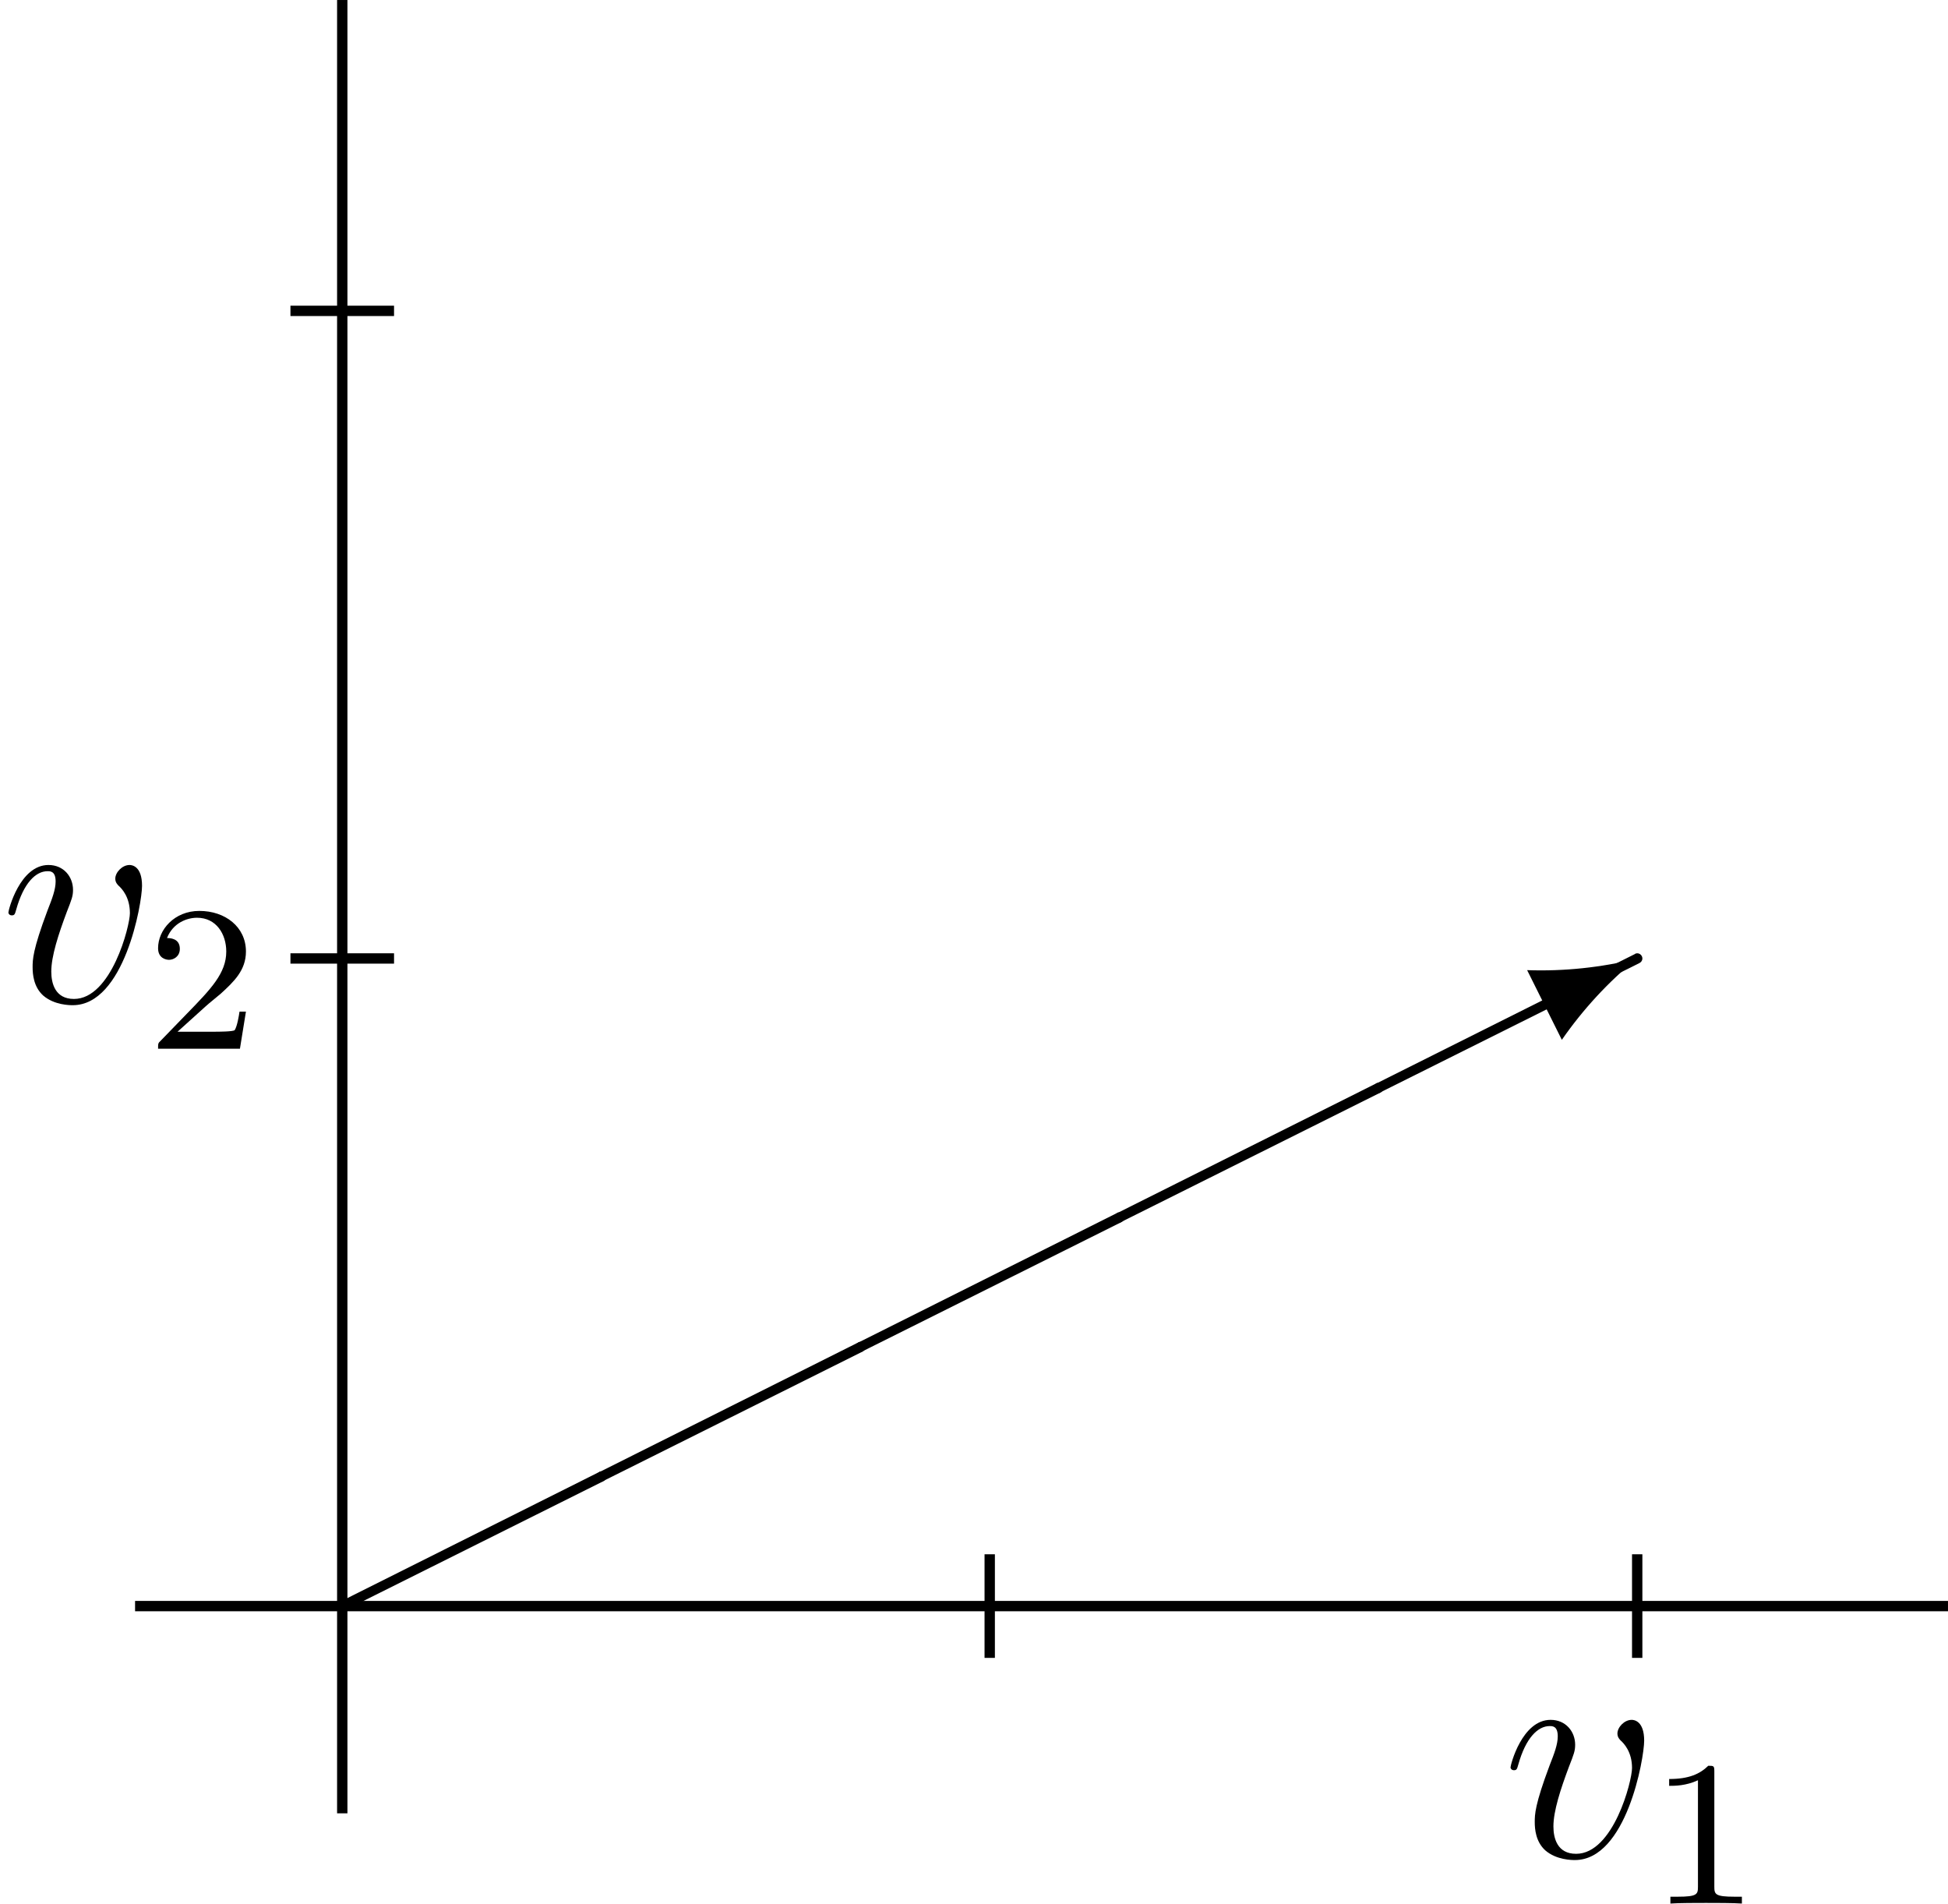
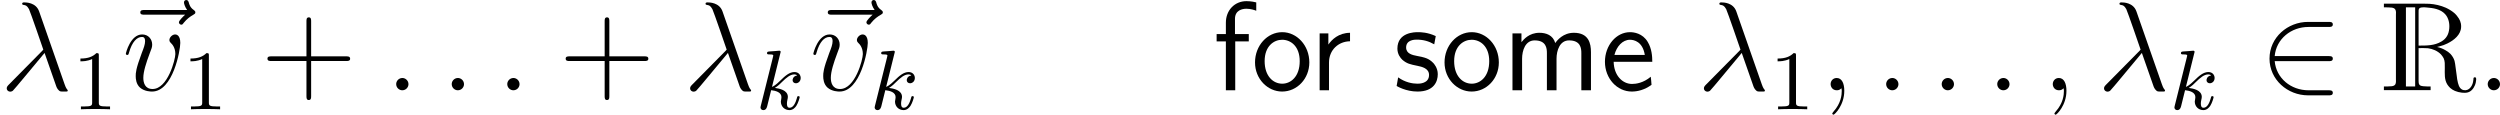
- <svg xmlns="http://www.w3.org/2000/svg" xmlns:xlink="http://www.w3.org/1999/xlink" version="1.1" width="104.908pt" height="102.492pt" viewBox="290.359 530.847 104.908 102.492">
+ <svg xmlns="http://www.w3.org/2000/svg" xmlns:xlink="http://www.w3.org/1999/xlink" version="1.1" width="330.487pt" height="15.164pt" viewBox="157.374 529.243 330.487 15.164">
  <defs>
-     <path id="g32-49" d="M3.563 0V-.263H3.284C2.527-.263 2.503-.359 2.503-.654V-5.077C2.503-5.292 2.487-5.3 2.271-5.3C1.945-4.981 1.522-4.79 .765-4.79V-4.527C.98-4.527 1.411-4.527 1.873-4.742V-.654C1.873-.359 1.849-.263 1.092-.263H.813V0C1.14-.024 1.825-.024 2.184-.024S3.236-.024 3.563 0Z" />
-     <path id="g32-50" d="M3.802-1.427H3.555C3.531-1.267 3.467-.869 3.371-.717C3.324-.654 2.718-.654 2.59-.654H1.172L2.248-1.626C2.375-1.745 2.71-2.008 2.837-2.12C3.332-2.574 3.802-3.013 3.802-3.738C3.802-4.686 3.005-5.3 2.008-5.3C1.052-5.3 .422-4.575 .422-3.866C.422-3.475 .733-3.419 .845-3.419C1.012-3.419 1.259-3.539 1.259-3.842C1.259-4.256 .861-4.256 .765-4.256C.996-4.838 1.53-5.037 1.921-5.037C2.662-5.037 3.045-4.407 3.045-3.738C3.045-2.909 2.463-2.303 1.522-1.339L.518-.303C.422-.215 .422-.199 .422 0H3.571L3.802-1.427Z" />
-     <path id="g30-118" d="M5.464-4.471C5.464-5.224 5.081-5.272 4.985-5.272C4.698-5.272 4.435-4.985 4.435-4.746C4.435-4.603 4.519-4.519 4.567-4.471C4.686-4.364 4.997-4.041 4.997-3.419C4.997-2.917 4.28-.12 2.845-.12C2.116-.12 1.973-.729 1.973-1.172C1.973-1.769 2.248-2.606 2.57-3.467C2.762-3.957 2.809-4.077 2.809-4.316C2.809-4.818 2.451-5.272 1.865-5.272C.765-5.272 .323-3.539 .323-3.443C.323-3.395 .371-3.335 .454-3.335C.562-3.335 .574-3.383 .622-3.551C.909-4.579 1.375-5.033 1.829-5.033C1.937-5.033 2.14-5.033 2.14-4.639C2.14-4.328 2.008-3.981 1.829-3.527C1.255-1.997 1.255-1.626 1.255-1.339C1.255-1.076 1.291-.586 1.662-.251C2.092 .12 2.69 .12 2.798 .12C4.782 .12 5.464-3.79 5.464-4.471Z" />
-     <path id="g46-8" d="M10.042-4.802C10.112-4.832 10.162-4.902 10.162-4.981C10.162-5.091 10.072-5.181 9.963-5.181C9.923-5.181 9.893-5.171 9.873-5.151L-.08-.169C-.149-.139-.199-.07-.199 0C-.199 .11-.11 .199 0 .199C.03 .199 .06 .189 .08 .169L10.042-4.802Z" />
-     <path id="g46-42" d="M7.064-1.853C7.88-3.029 8.847-4.075 9.943-4.971C8.568-4.633 7.153-4.483 5.729-4.533L7.064-1.853Z" />
+     <path id="g0-82" d="M.502-8.177V-7.831C.753-7.831 .992-7.831 1.243-7.807C1.375-7.783 1.506-7.747 1.578-7.627C1.674-7.472 1.638-7.269 1.638-7.101V-5.966V-2.128V-1.088C1.638-.921 1.662-.729 1.59-.574C1.518-.442 1.387-.406 1.255-.383C1.004-.359 .753-.359 .502-.359V-.012H4.914V-.359C4.674-.359 4.447-.359 4.208-.383C4.089-.395 3.957-.418 3.873-.502C3.778-.61 3.778-.753 3.778-.885V-1.447V-3.981C4.077-3.981 4.376-3.993 4.663-3.969C5.117-3.909 5.571-3.718 5.894-3.383C5.99-3.276 6.073-3.156 6.145-3.025C6.276-2.738 6.253-2.427 6.253-2.116C6.253-1.578 6.193-1.004 6.504-.526C6.575-.418 6.659-.323 6.755-.227C6.886-.108 7.042-.012 7.209 .06C7.412 .143 7.639 .203 7.867 .227C8.034 .239 8.201 .251 8.369 .215C8.727 .143 8.966-.155 9.098-.478C9.17-.646 9.205-.837 9.217-1.016C9.217-1.088 9.217-1.184 9.146-1.219C9.086-1.243 9.002-1.219 8.966-1.16C8.954-1.112 8.954-1.064 8.954-1.016C8.942-.933 8.931-.861 8.919-.777C8.835-.371 8.536 .06 8.07-.012C7.998-.024 7.938-.036 7.878-.072C7.807-.108 7.747-.167 7.699-.227C7.592-.359 7.544-.526 7.496-.693C7.436-.921 7.4-1.16 7.376-1.399C7.34-1.662 7.305-1.925 7.269-2.188C7.245-2.379 7.221-2.582 7.173-2.774C7.101-3.025 6.958-3.24 6.791-3.431C6.647-3.575 6.48-3.694 6.3-3.79C6.061-3.933 5.786-4.029 5.523-4.089C5.727-4.148 5.942-4.196 6.145-4.268C6.265-4.316 6.384-4.364 6.504-4.423C7.113-4.722 7.771-5.236 7.795-5.978C7.795-6.085 7.795-6.193 7.771-6.3C7.735-6.468 7.675-6.635 7.58-6.779C7.46-6.97 7.317-7.149 7.137-7.305C6.91-7.496 6.635-7.663 6.348-7.795C5.858-8.01 5.332-8.13 4.806-8.165C4.388-8.189 3.969-8.177 3.551-8.177H.502ZM3.455-7.831V-.359H2.582V-7.831H3.455ZM3.778-4.22V-6.755V-7.388C3.778-7.496 3.766-7.627 3.838-7.723C3.885-7.783 3.969-7.807 4.041-7.819C4.196-7.843 4.376-7.843 4.531-7.819C5.141-7.771 5.846-7.675 6.288-7.185C6.623-6.814 6.719-6.288 6.671-5.81C6.647-5.571 6.587-5.332 6.468-5.129C6.336-4.902 6.157-4.734 5.93-4.603C5.272-4.208 4.519-4.22 3.778-4.22Z" />
+     <path id="g12-50" d="M6.97 .239C6.97 0 6.743 0 6.575 0H4.674C3.001 0 1.626-1.148 1.482-2.75H6.575C6.743-2.75 6.97-2.75 6.97-2.989S6.743-3.228 6.575-3.228H1.482C1.626-4.854 3.037-5.978 4.663-5.978H6.575C6.743-5.978 6.97-5.978 6.97-6.217S6.743-6.456 6.575-6.456H4.627C2.714-6.456 .992-4.997 .992-2.989C.992-1.004 2.69 .478 4.639 .478H6.575C6.743 .478 6.97 .478 6.97 .239Z" />
+     <path id="g22-101" d="M4.866-2.69C4.866-3.204 4.818-3.933 4.435-4.567C3.945-5.392 3.108-5.487 2.762-5.487C1.47-5.487 .395-4.244 .395-2.69C.395-1.112 1.542 .12 2.929 .12C3.479 .12 4.136-.036 4.794-.514C4.794-.562 4.758-.956 4.758-.956S4.722-1.231 4.722-1.279C4.017-.681 3.312-.598 2.953-.598C2.032-.598 1.243-1.423 1.219-2.69H4.866ZM4.16-3.335H1.291C1.494-4.136 2.056-4.77 2.762-4.77C3.132-4.77 3.957-4.603 4.16-3.335Z" />
+     <path id="g22-102" d="M4.053-7.508V-8.297C3.969-8.321 3.575-8.416 3.132-8.416C1.997-8.416 1.184-7.544 1.184-6.384V-5.308H.311V-4.615H1.184V0H2.068V-4.615H3.347V-5.308H2.044V-6.743C2.044-7.556 2.726-7.699 3.12-7.699C3.539-7.699 3.909-7.568 4.053-7.508Z" />
+     <path id="g22-109" d="M8.333 0V-3.599C8.333-4.423 8.118-5.428 6.719-5.428C5.703-5.428 5.141-4.722 4.961-4.459C4.746-5.212 4.089-5.428 3.467-5.428C2.487-5.428 1.973-4.794 1.769-4.543V-5.368H.921V0H1.829V-2.977C1.829-3.766 2.14-4.71 3.013-4.71C4.113-4.71 4.172-3.957 4.172-3.515V0H5.081V-2.977C5.081-3.766 5.392-4.71 6.265-4.71C7.364-4.71 7.424-3.957 7.424-3.515V0H8.333Z" />
+     <path id="g22-111" d="M5.487-2.63C5.487-4.244 4.304-5.487 2.929-5.487C1.518-5.487 .359-4.22 .359-2.63C.359-1.064 1.554 .12 2.917 .12C4.328 .12 5.487-1.088 5.487-2.63ZM4.579-2.75C4.579-1.279 3.73-.622 2.929-.622C2.068-.622 1.267-1.339 1.267-2.75C1.267-4.196 2.164-4.77 2.917-4.77C3.742-4.77 4.579-4.148 4.579-2.75Z" />
+     <path id="g22-114" d="M3.802-4.627V-5.428C2.714-5.416 2.08-4.782 1.757-4.316V-5.368H.933V0H1.817V-2.618C1.817-3.826 2.726-4.615 3.802-4.627Z" />
+     <path id="g22-115" d="M4.208-1.518C4.208-2.128 3.838-2.511 3.79-2.57C3.347-3.025 2.989-3.096 2.26-3.24C1.829-3.324 1.219-3.443 1.219-4.041C1.219-4.782 2.056-4.782 2.212-4.782C2.845-4.782 3.347-4.639 3.873-4.34L4.017-5.117C3.252-5.475 2.606-5.487 2.331-5.487S.395-5.487 .395-3.933C.395-3.407 .681-3.049 .861-2.881C1.291-2.511 1.59-2.451 2.295-2.307C2.69-2.224 3.383-2.08 3.383-1.447C3.383-.622 2.451-.622 2.283-.622C1.805-.622 1.112-.753 .466-1.219L.323-.406C.383-.371 1.196 .12 2.295 .12C3.838 .12 4.208-.813 4.208-1.518Z" />
+     <path id="g18-43" d="M8.452-2.977C8.452-3.204 8.249-3.204 8.07-3.204H4.77V-6.504C4.77-6.671 4.77-6.886 4.555-6.886C4.328-6.886 4.328-6.683 4.328-6.504V-3.204H1.028C.861-3.204 .646-3.204 .646-2.989C.646-2.762 .849-2.762 1.028-2.762H4.328V.538C4.328 .705 4.328 .921 4.543 .921C4.77 .921 4.77 .717 4.77 .538V-2.762H8.07C8.237-2.762 8.452-2.762 8.452-2.977Z" />
+     <path id="g14-107" d="M4.152-1.14C4.152-1.219 4.089-1.243 4.033-1.243C3.937-1.243 3.921-1.196 3.889-1.052C3.786-.677 3.579-.143 3.204-.143C2.997-.143 2.949-.319 2.949-.534C2.949-.638 2.957-.733 2.997-.917C3.005-.948 3.037-1.076 3.037-1.164C3.037-1.817 2.216-1.961 1.809-2.016C2.104-2.192 2.375-2.463 2.471-2.566C2.909-2.997 3.268-3.292 3.65-3.292C3.754-3.292 3.85-3.268 3.913-3.188C3.483-3.132 3.483-2.75 3.483-2.75C3.483-2.574 3.618-2.455 3.794-2.455C4.009-2.455 4.248-2.63 4.248-2.957C4.248-3.228 4.057-3.515 3.658-3.515C3.196-3.515 2.782-3.164 2.327-2.71C1.865-2.256 1.666-2.168 1.538-2.112L2.327-5.292C2.335-5.308 2.359-5.42 2.359-5.42C2.359-5.46 2.327-5.531 2.232-5.531C2.2-5.531 1.953-5.507 1.769-5.491L1.323-5.46C1.148-5.444 1.068-5.436 1.068-5.292C1.068-5.181 1.18-5.181 1.275-5.181C1.658-5.181 1.658-5.133 1.658-5.061C1.658-5.037 1.658-5.021 1.618-4.878L.486-.343C.454-.223 .454-.167 .454-.167C.454-.032 .566 .08 .717 .08C.988 .08 1.052-.175 1.084-.287L1.459-1.801C1.897-1.753 2.431-1.602 2.431-1.148C2.431-1.108 2.431-1.068 2.415-.988C2.391-.885 2.375-.773 2.375-.733C2.375-.263 2.726 .08 3.188 .08C3.523 .08 3.73-.167 3.834-.319C4.025-.614 4.152-1.092 4.152-1.14Z" />
+     <path id="g17-49" d="M3.563 0V-.263H3.284C2.527-.263 2.503-.359 2.503-.654V-5.077C2.503-5.292 2.487-5.3 2.271-5.3C1.945-4.981 1.522-4.79 .765-4.79V-4.527C.98-4.527 1.411-4.527 1.873-4.742V-.654C1.873-.359 1.849-.263 1.092-.263H.813V0C1.14-.024 1.825-.024 2.184-.024S3.236-.024 3.563 0Z" />
+     <path id="g15-21" d="M6.396 .024C6.396-.024 6.384-.036 6.336-.084C6.229-.215 6.145-.43 6.097-.574L3.694-7.448C3.395-8.297 2.451-8.297 2.295-8.297C2.224-8.297 2.092-8.297 2.092-8.177C2.092-8.082 2.164-8.07 2.224-8.058C2.403-8.034 2.546-8.01 2.738-7.663C2.857-7.436 4.089-3.838 4.089-3.838S4.077-3.814 3.981-3.718L.873-.574C.729-.43 .634-.335 .634-.179C.634-.012 .777 .132 .968 .132C1.016 .132 1.148 .108 1.219 .036C1.411-.143 3.12-2.236 4.208-3.527L5.272-.49C5.332-.311 5.392-.143 5.559 .012C5.679 .12 5.703 .12 6.037 .12H6.265C6.312 .12 6.396 .12 6.396 .024Z" />
+     <path id="g15-58" d="M2.2-.574C2.2-.921 1.913-1.16 1.626-1.16C1.279-1.16 1.04-.873 1.04-.586C1.04-.239 1.327 0 1.614 0C1.961 0 2.2-.287 2.2-.574Z" />
+     <path id="g15-59" d="M2.331 .048C2.331-.646 2.104-1.16 1.614-1.16C1.231-1.16 1.04-.849 1.04-.586S1.219 0 1.626 0C1.781 0 1.913-.048 2.02-.155C2.044-.179 2.068-.179 2.068-.179S2.092-.012 2.092 .048C2.092 .442 2.02 1.219 1.327 1.997C1.196 2.14 1.196 2.188 1.196 2.188C1.196 2.248 1.255 2.307 1.315 2.307C1.411 2.307 2.331 1.423 2.331 .048Z" />
+     <path id="g15-118" d="M5.464-4.471C5.464-5.224 5.081-5.272 4.985-5.272C4.698-5.272 4.435-4.985 4.435-4.746C4.435-4.603 4.519-4.519 4.567-4.471C4.686-4.364 4.997-4.041 4.997-3.419C4.997-2.917 4.28-.12 2.845-.12C2.116-.12 1.973-.729 1.973-1.172C1.973-1.769 2.248-2.606 2.57-3.467C2.762-3.957 2.809-4.077 2.809-4.316C2.809-4.818 2.451-5.272 1.865-5.272C.765-5.272 .323-3.539 .323-3.443C.323-3.395 .371-3.335 .454-3.335C.562-3.335 .574-3.383 .622-3.551C.909-4.579 1.375-5.033 1.829-5.033C1.937-5.033 2.14-5.033 2.14-4.639C2.14-4.328 2.008-3.981 1.829-3.527C1.255-1.997 1.255-1.626 1.255-1.339C1.255-1.076 1.291-.586 1.662-.251C2.092 .12 2.69 .12 2.798 .12C4.782 .12 5.464-3.79 5.464-4.471Z" />
+     <path id="g15-126" d="M7.364-7.364C7.364-7.472 7.269-7.532 7.197-7.592C6.862-7.819 6.779-8.141 6.743-8.285C6.707-8.381 6.671-8.524 6.504-8.524C6.432-8.524 6.288-8.476 6.288-8.297C6.288-8.189 6.36-7.902 6.587-7.58H2.57C2.367-7.58 2.164-7.58 2.164-7.352C2.164-7.137 2.379-7.137 2.57-7.137H6.396C6.253-7.006 5.81-6.587 5.81-6.42C5.81-6.3 5.918-6.193 6.037-6.193C6.145-6.193 6.193-6.265 6.276-6.384C6.563-6.743 6.886-6.97 7.161-7.125C7.281-7.197 7.364-7.233 7.364-7.364Z" />
  </defs>
  <g id="page1" transform="matrix(1.4 0 0 1.4 0 0)">
-     <rect x="212.595" y="440.746" height=".398" width="69.738" />
-     <rect x="220.366" y="379.177" height="69.738" width=".398" />
-     <use x="220.565" y="440.945" xlink:href="#g46-8" />
-     <use x="230.528" y="435.964" xlink:href="#g46-8" />
-     <use x="240.49" y="430.982" xlink:href="#g46-8" />
-     <use x="250.453" y="426.001" xlink:href="#g46-8" />
-     <use x="260.415" y="421.02" xlink:href="#g46-8" />
-     <use x="260.415" y="421.02" xlink:href="#g46-42" />
-     <rect x="245.272" y="438.952" height="3.985" width=".398" />
-     <rect x="270.179" y="438.952" height="3.985" width=".398" />
-     <rect x="218.572" y="415.839" height=".398" width="3.985" />
-     <rect x="218.572" y="390.933" height=".398" width="3.985" />
-     <use x="207.399" y="417.715" xlink:href="#g30-118" />
-     <use x="213.058" y="419.509" xlink:href="#g32-50" />
-     <use x="265.182" y="450.592" xlink:href="#g30-118" />
-     <use x="270.842" y="452.385" xlink:href="#g32-49" />
+     <use x="112.41" y="386.555" xlink:href="#g15-21" />
+     <use x="119.238" y="388.348" xlink:href="#g17-49" />
+     <use x="123.494" y="386.555" xlink:href="#g15-126" />
+     <use x="123.97" y="386.555" xlink:href="#g15-118" />
+     <use x="129.63" y="388.348" xlink:href="#g17-49" />
+     <use x="137.019" y="386.555" xlink:href="#g18-43" />
+     <use x="148.78" y="386.555" xlink:href="#g15-58" />
+     <use x="154.024" y="386.555" xlink:href="#g15-58" />
+     <use x="159.268" y="386.555" xlink:href="#g15-58" />
+     <use x="165.177" y="386.555" xlink:href="#g18-43" />
+     <use x="176.938" y="386.555" xlink:href="#g15-21" />
+     <use x="183.767" y="388.348" xlink:href="#g14-107" />
+     <use x="188.41" y="386.555" xlink:href="#g15-126" />
+     <use x="188.887" y="386.555" xlink:href="#g15-118" />
+     <use x="194.546" y="388.348" xlink:href="#g14-107" />
+     <use x="226.979" y="386.555" xlink:href="#g22-102" />
+     <use x="230.556" y="386.555" xlink:href="#g22-111" />
+     <use x="236.084" y="386.555" xlink:href="#g22-114" />
+     <use x="243.964" y="386.555" xlink:href="#g22-115" />
+     <use x="248.451" y="386.555" xlink:href="#g22-111" />
+     <use x="254.304" y="386.555" xlink:href="#g22-109" />
+     <use x="263.561" y="386.555" xlink:href="#g22-101" />
+     <use x="272.666" y="386.555" xlink:href="#g15-21" />
+     <use x="279.494" y="388.348" xlink:href="#g17-49" />
+     <use x="284.226" y="386.555" xlink:href="#g15-59" />
+     <use x="289.47" y="386.555" xlink:href="#g15-58" />
+     <use x="294.715" y="386.555" xlink:href="#g15-58" />
+     <use x="299.959" y="386.555" xlink:href="#g15-58" />
+     <use x="305.203" y="386.555" xlink:href="#g15-59" />
+     <use x="310.447" y="386.555" xlink:href="#g15-21" />
+     <use x="317.276" y="388.348" xlink:href="#g14-107" />
+     <use x="325.716" y="386.555" xlink:href="#g12-50" />
+     <use x="337.007" y="386.555" xlink:href="#g0-82" />
+     <use x="346.272" y="386.555" xlink:href="#g15-58" />
  </g>
</svg>
